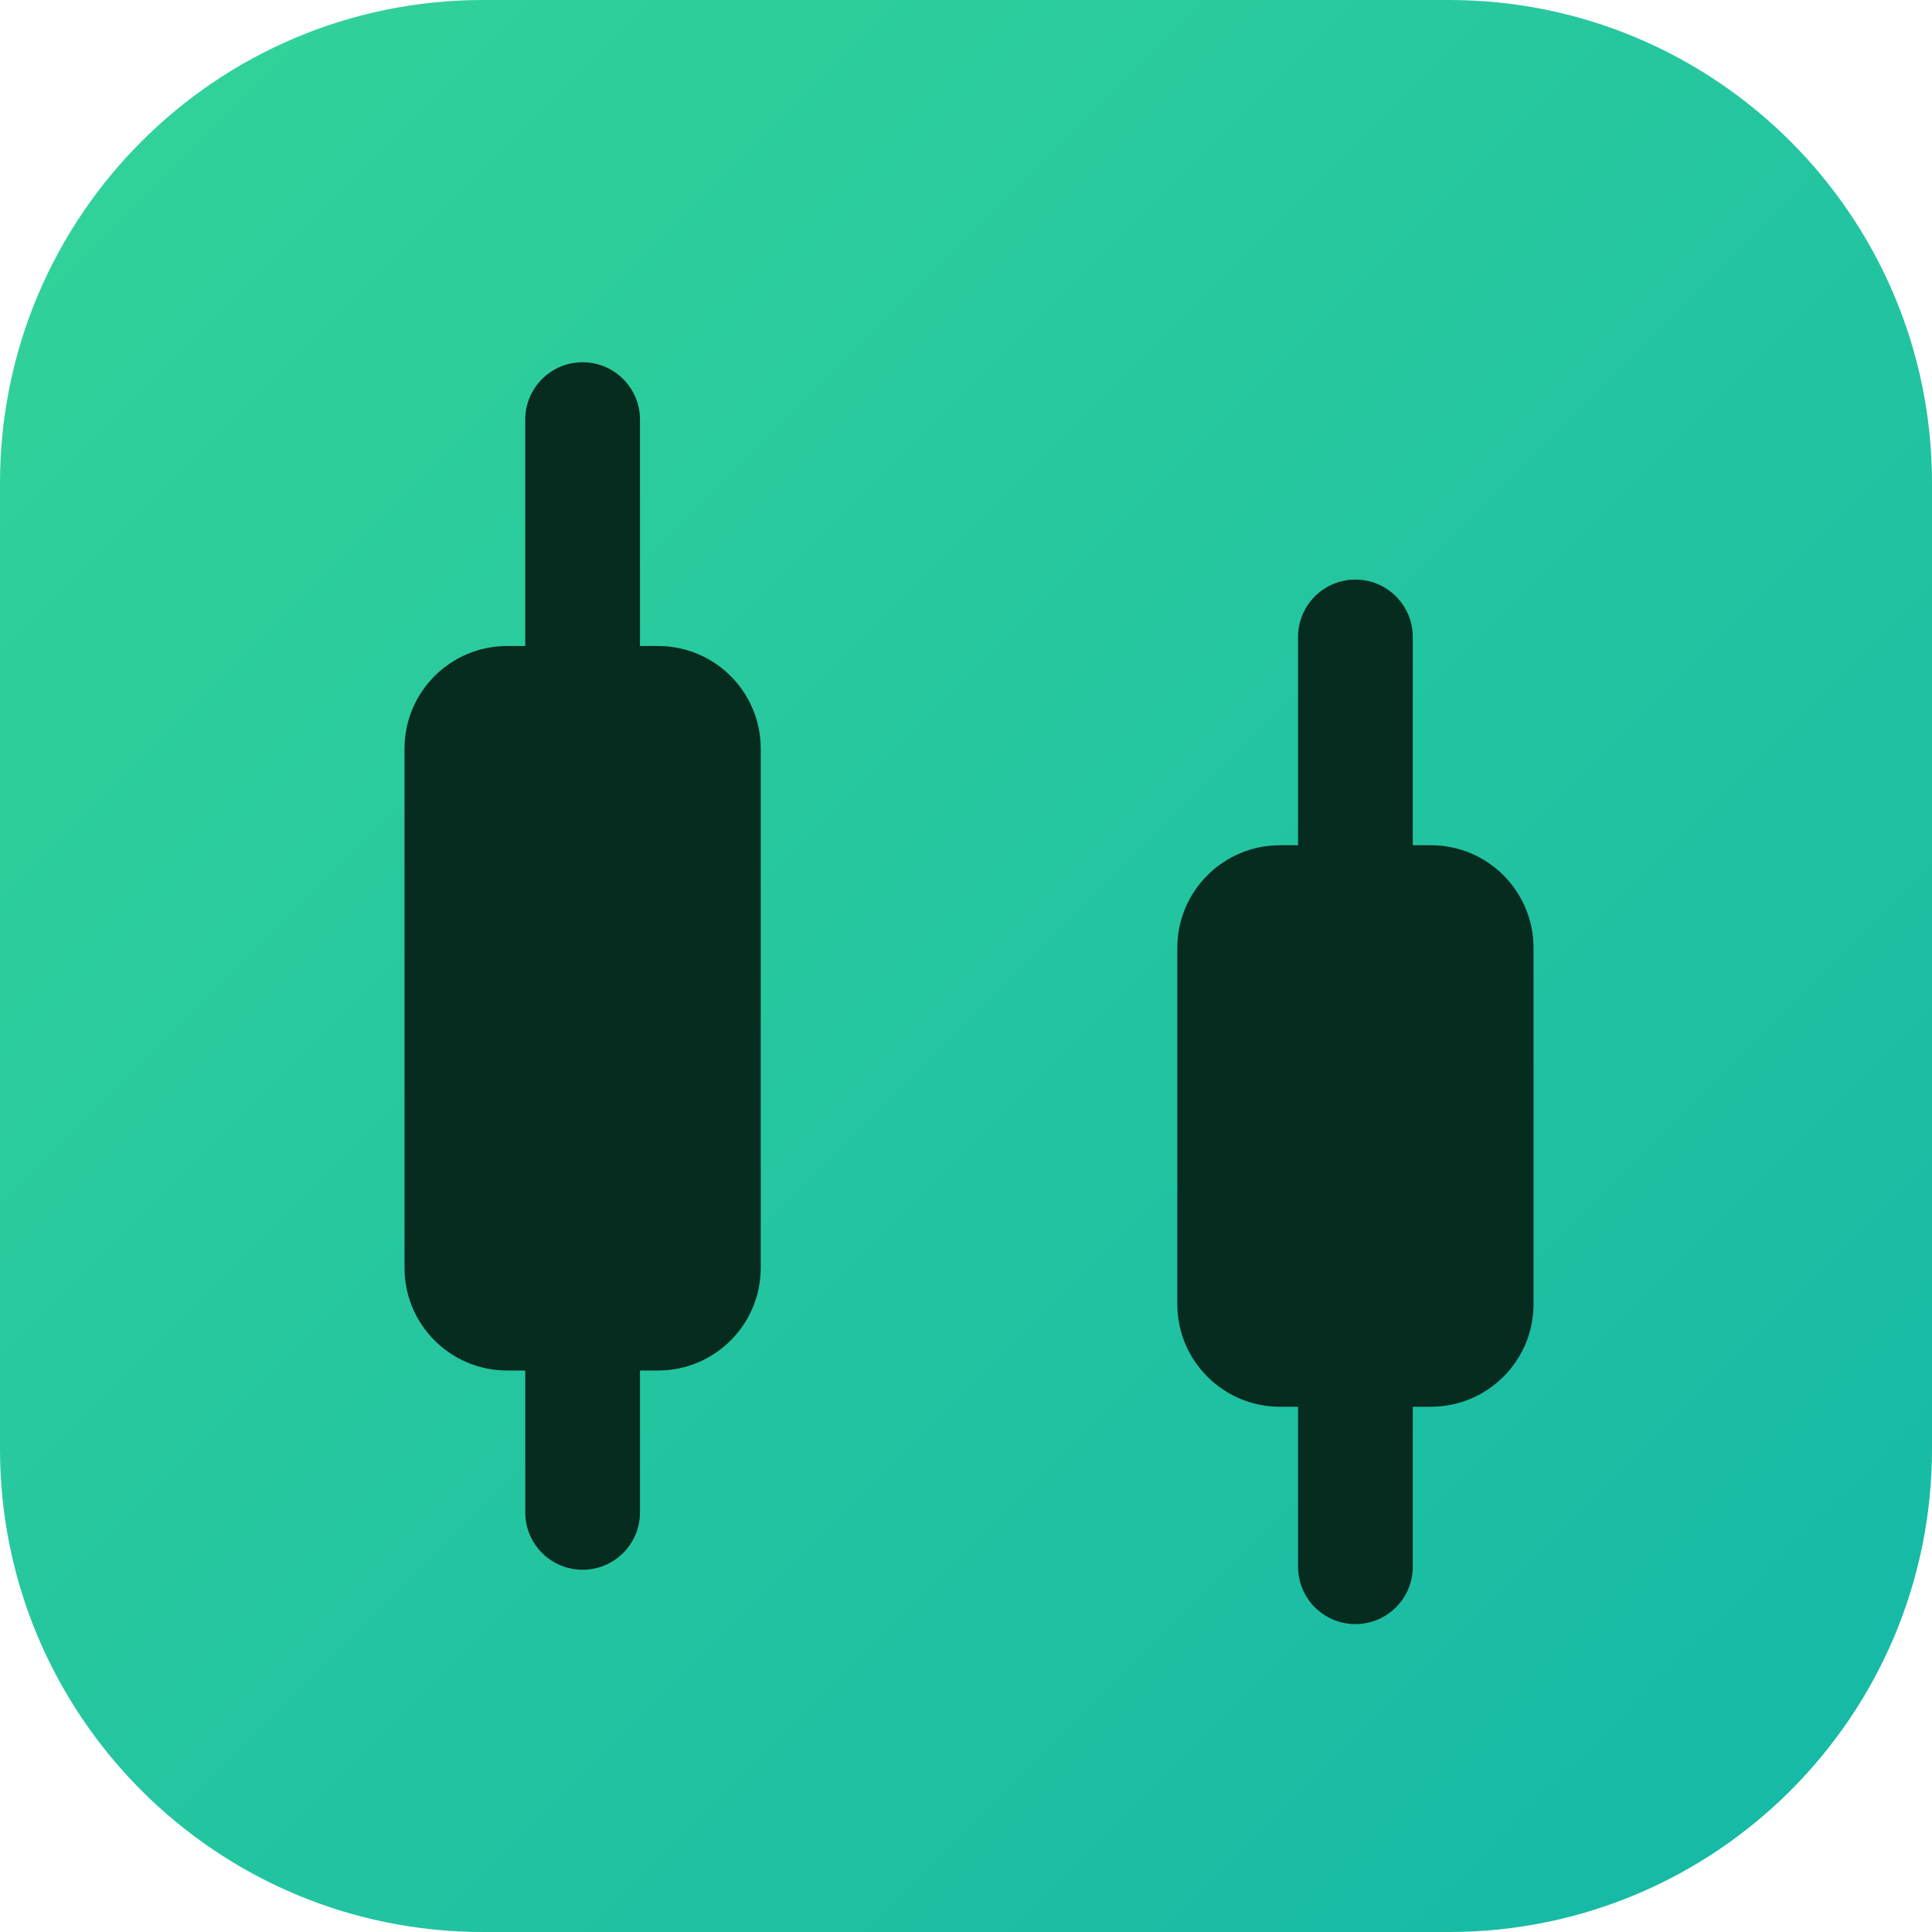
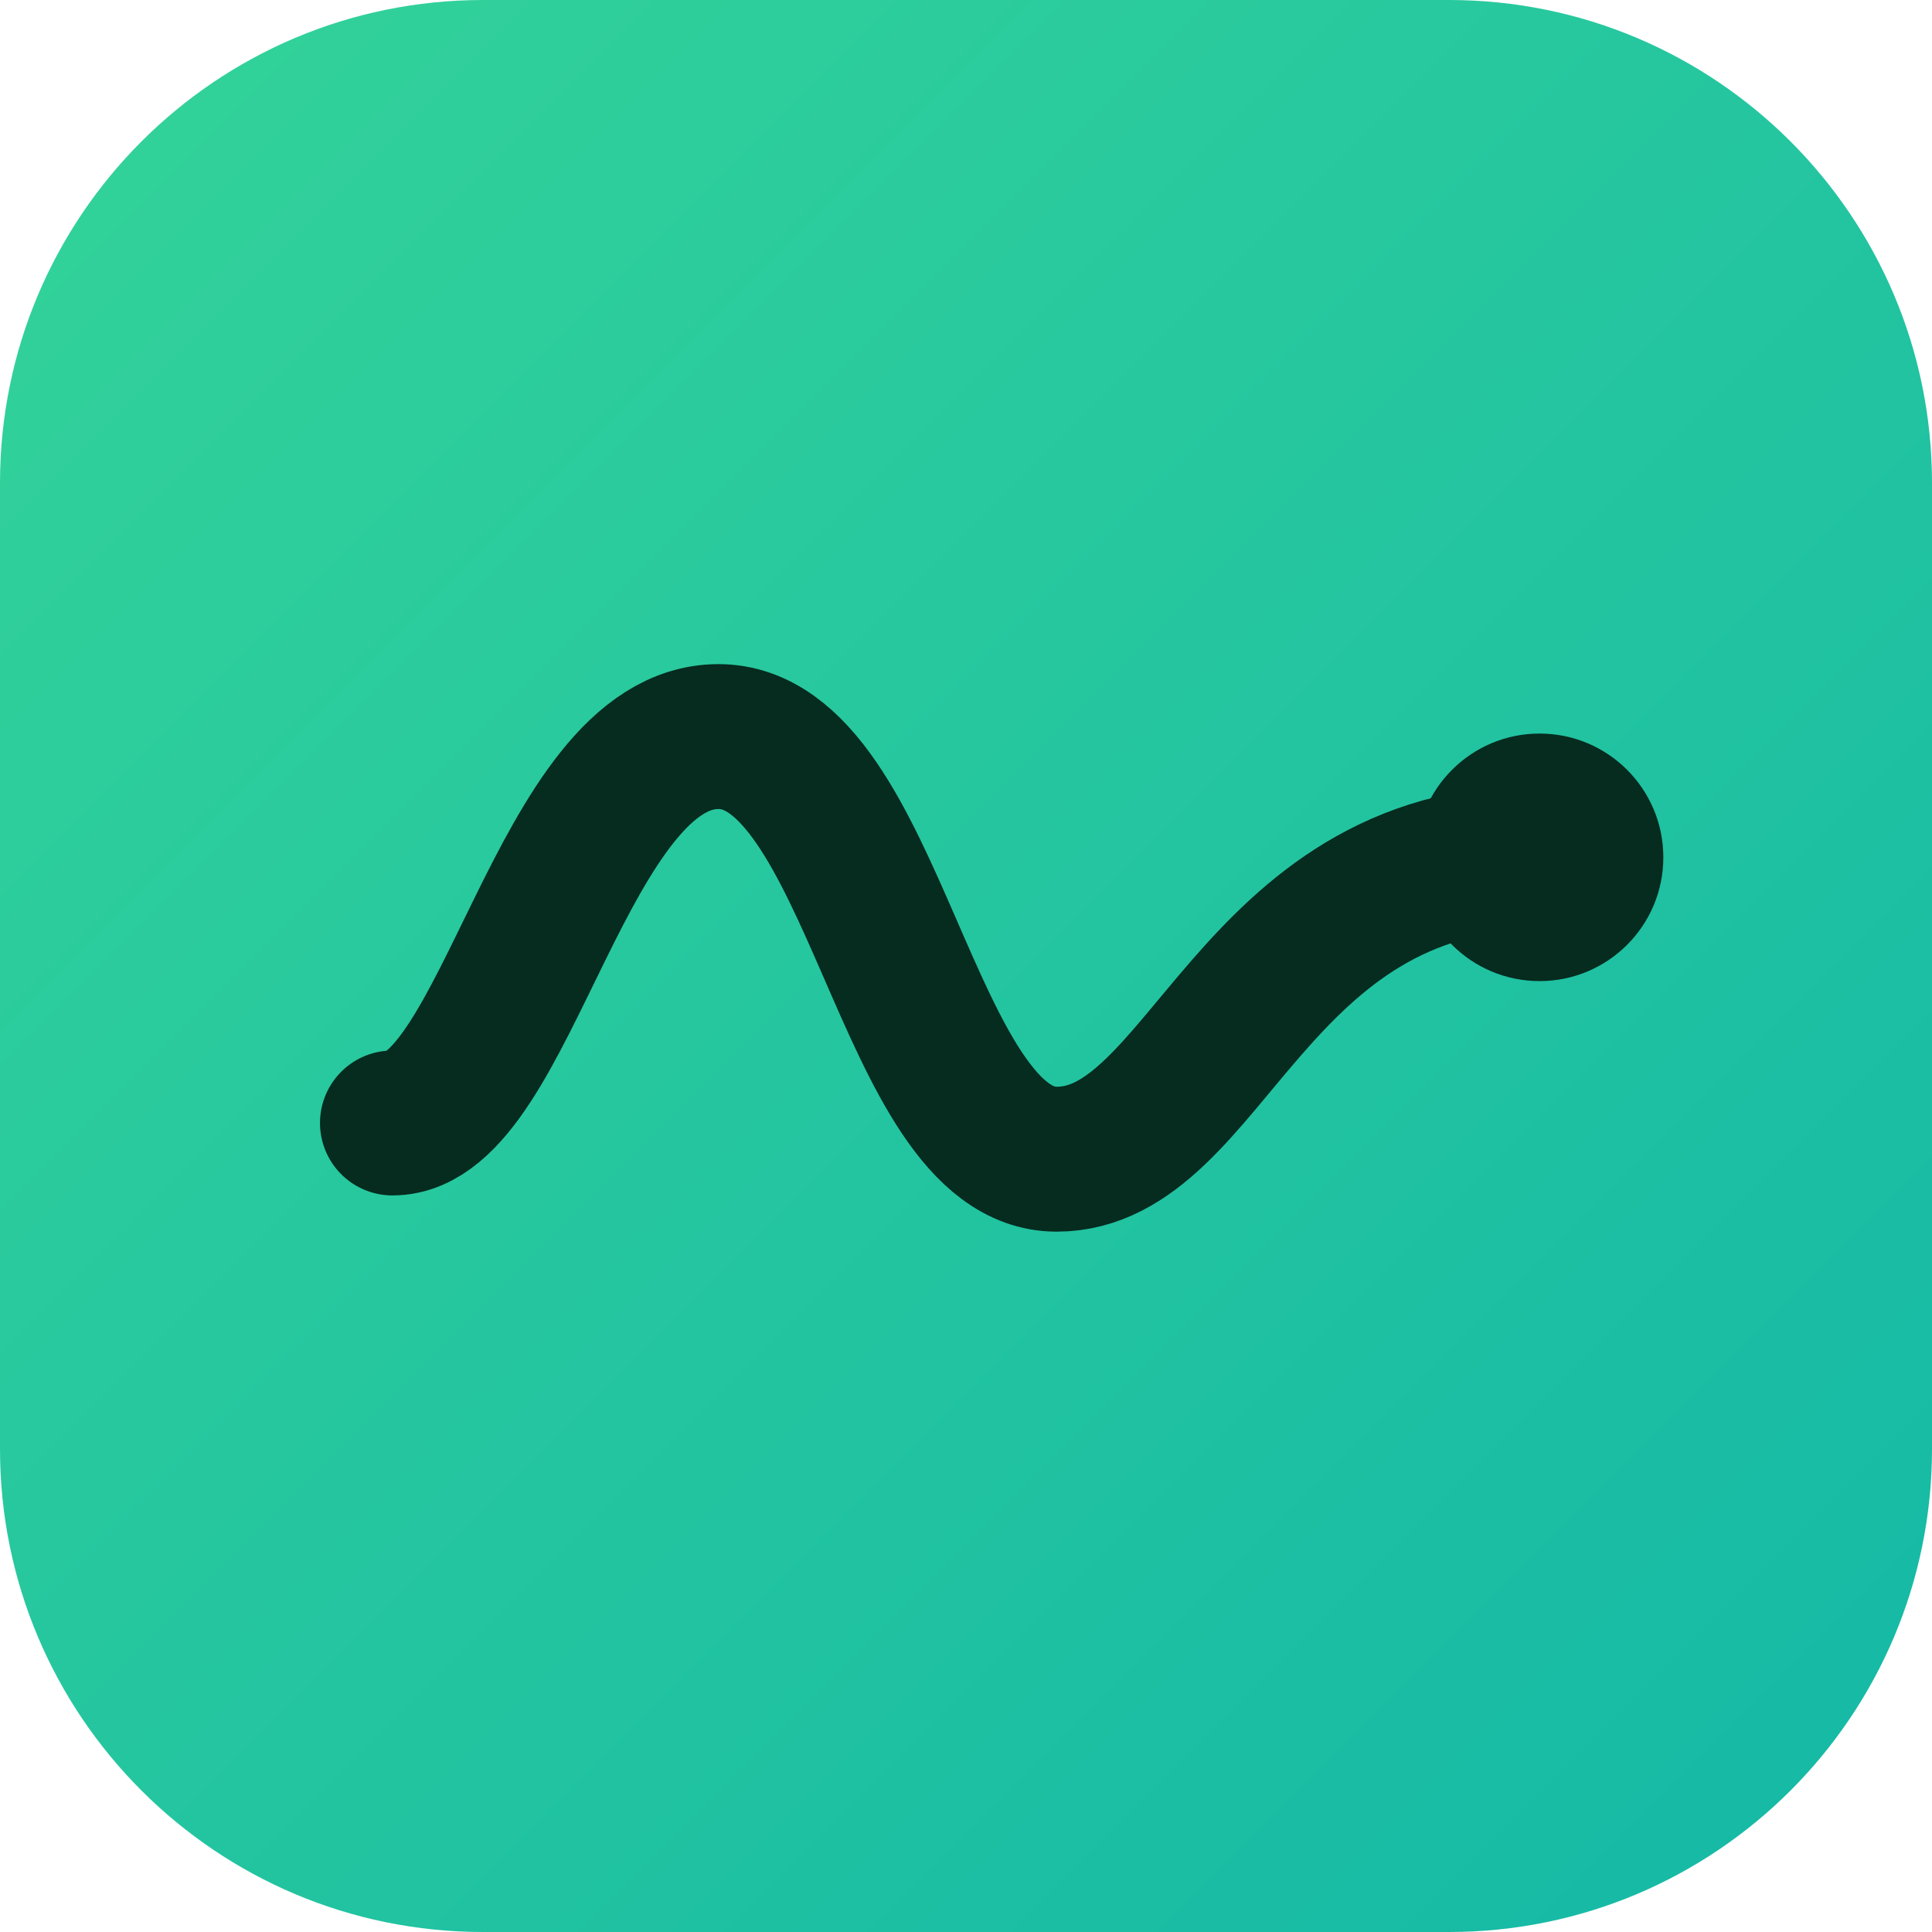
<svg xmlns="http://www.w3.org/2000/svg" viewBox="0 0 32 32">
  <defs>
    <linearGradient id="g" x1="0" y1="0" x2="1" y2="1">
      <stop offset="0" stop-color="#34D399" />
      <stop offset="1" stop-color="#14B8A6" />
    </linearGradient>
  </defs>
  <rect width="32" height="32" rx="8" fill="url(#g)" />
-   <g fill="#062B1F">
-     <rect x="6.7" y="10.7" width="5.9" height="12" rx="1.7" />
-     <rect x="8.7" y="6" width="1.9" height="20" rx="0.95" />
-     <rect x="19.5" y="14" width="5.9" height="9.3" rx="1.7" />
-     <rect x="21.5" y="9.6" width="1.9" height="17.3" rx="0.95" />
+   <g transform="translate(4,4)" fill="none" stroke="#062B1F" stroke-width="2.4" stroke-linecap="round" stroke-linejoin="round">
+     <path d="M2.5 14.6C4.4 14.6 5.3 8.2 7.9 8.2C10.5 8.2 11 15.2 13.5 15.2C16 15.2 16.7 10.2 21.5 10.2" />
+     <circle cx="21.5" cy="10.2" r="2.05" fill="#062B1F" stroke="none" />
  </g>
</svg>
